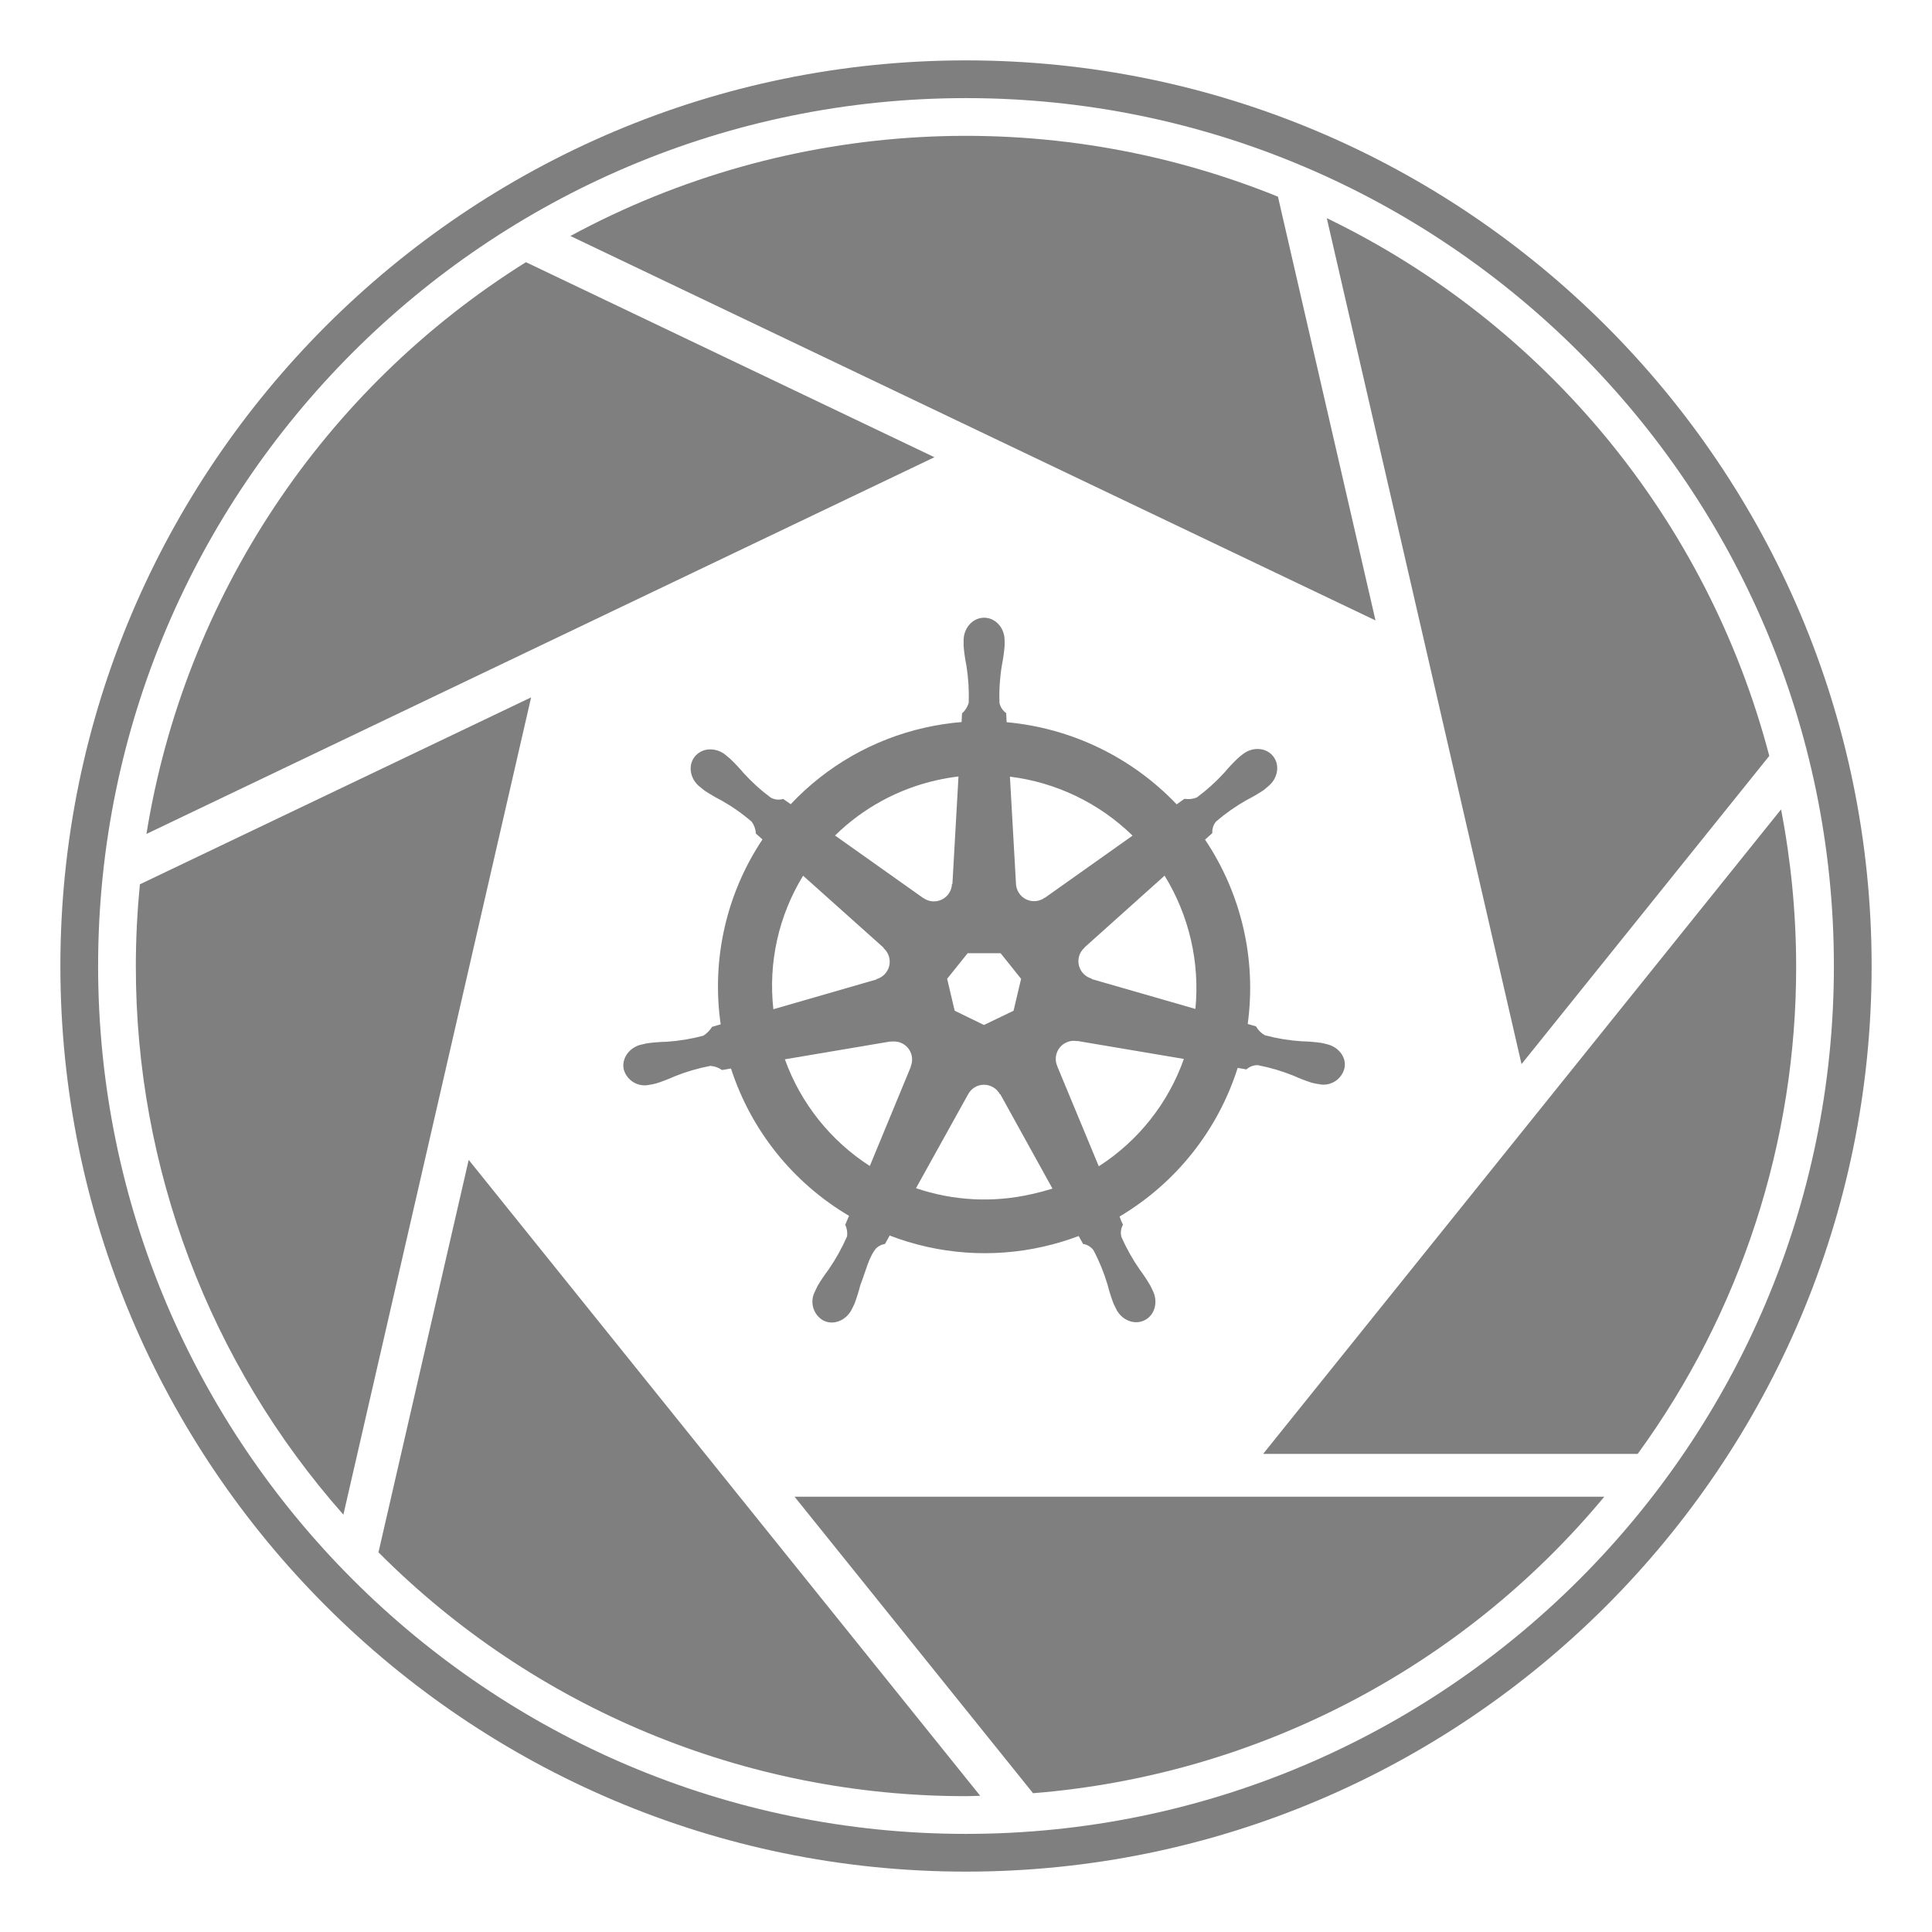
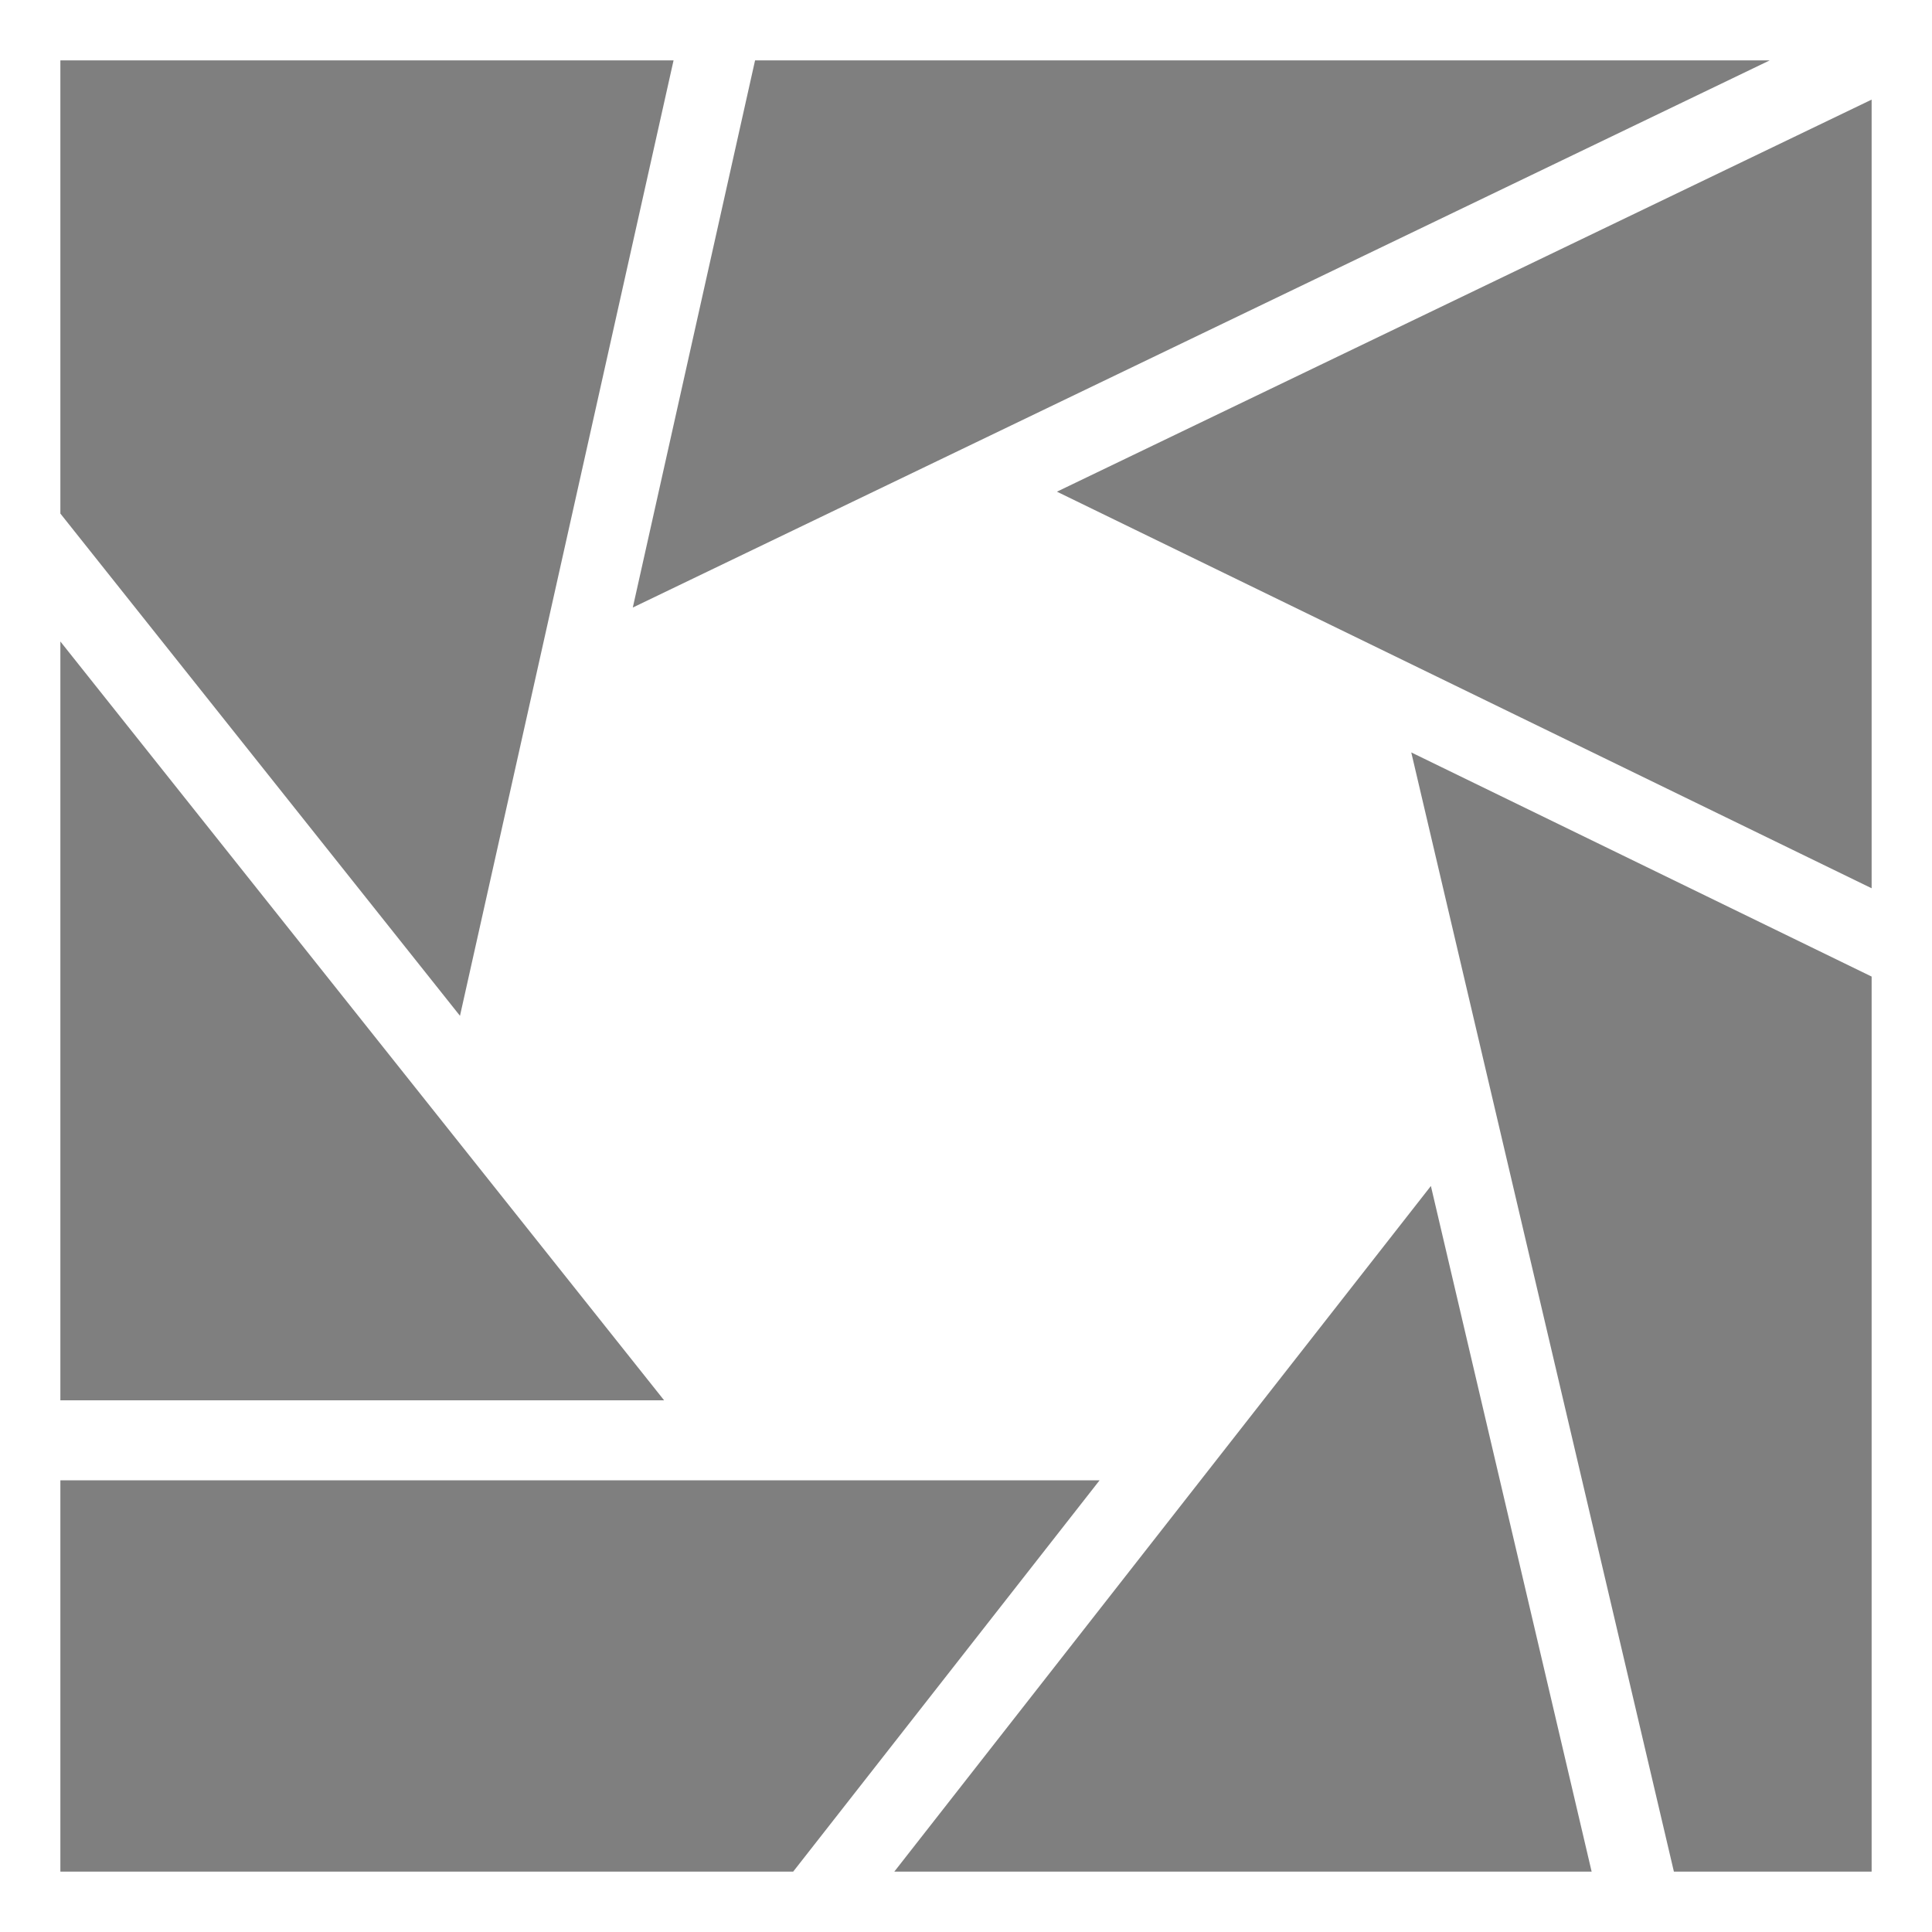
- <svg xmlns="http://www.w3.org/2000/svg" viewBox="0 0 512 512">
-   <defs>
-     <style>.cls-1{fill:none;}.cls-2{fill:#7f7f7f;}</style>
-   </defs>
-   <g id="Layer_2" data-name="Layer 2">
-     <g id="Layer_1-2" data-name="Layer 1">
-       <rect class="cls-1" width="512" height="512" />
-       <path class="cls-2" d="M256,496C123.67,496,16,388.33,16,256S123.67,16,256,16,496,123.67,496,256,388.33,496,256,496Zm0-470C129.17,26,26,129.18,26,256S129.17,486,256,486,486,382.82,486,256,382.83,26,256,26Z" />
-       <path class="cls-2" d="M403.22,282l65.66-81.68A220.52,220.52,0,0,0,351.61,57.81Z" />
-       <path class="cls-2" d="M476,256a220.86,220.86,0,0,0-4-41.5L334.74,385.3H434A219,219,0,0,0,476,256Z" />
-       <path class="cls-2" d="M247.63,121.17,139.38,69.48A220,220,0,0,0,38.81,221Z" />
-       <path class="cls-2" d="M140.75,184.81,37.07,234.35C36.38,241.48,36,248.69,36,256A219.13,219.13,0,0,0,91,401.4Z" />
-       <path class="cls-2" d="M210.57,396.65l63.2,78.57a219.52,219.52,0,0,0,151.38-78.57Z" />
-       <path class="cls-2" d="M124.21,307.38l-23.91,104A219.33,219.33,0,0,0,256,476c1.26,0,2.5-.07,3.76-.1Z" />
-       <path class="cls-2" d="M364.52,164.42,338.67,52.12A220.21,220.21,0,0,0,151.16,62.54Z" />
-       <path class="cls-2" d="M351.71,276.74c-.46-.11-1.12-.29-1.58-.37a45.28,45.28,0,0,0-5.2-.42,50.71,50.71,0,0,1-9.73-1.6,6.13,6.13,0,0,1-2.35-2.36l-2.19-.63a70.52,70.52,0,0,0-11.31-48.85l1.93-1.73a4.3,4.3,0,0,1,1-3.08,50.88,50.88,0,0,1,8.07-5.67,43.85,43.85,0,0,0,4.51-2.63c.35-.26.83-.67,1.2-1,2.6-2.08,3.2-5.66,1.33-8s-5.49-2.57-8.09-.49c-.38.29-.88.67-1.21,1a43.42,43.42,0,0,0-3.58,3.79,51.27,51.27,0,0,1-7.32,6.63,6.1,6.1,0,0,1-3.3.36l-2.06,1.47a71.09,71.09,0,0,0-45.06-21.77c-.05-.72-.11-2-.12-2.42a4.33,4.33,0,0,1-1.78-2.72,50.16,50.16,0,0,1,.62-9.84,45.29,45.29,0,0,0,.74-5.17c0-.43,0-1.07,0-1.54,0-3.33-2.43-6-5.43-6s-5.43,2.7-5.43,6c0,.05,0,.1,0,.15,0,.45,0,1,0,1.39a45.29,45.29,0,0,0,.74,5.17,50.87,50.87,0,0,1,.61,9.84,5.9,5.9,0,0,1-1.77,2.81l-.12,2.29a71.38,71.38,0,0,0-9.82,1.51,69.83,69.83,0,0,0-35.46,20.26c-.6-.41-1.65-1.16-2-1.39a4.32,4.32,0,0,1-3.23-.31,50.46,50.46,0,0,1-7.31-6.61,45,45,0,0,0-3.58-3.79c-.33-.29-.83-.67-1.2-1a6.42,6.42,0,0,0-3.78-1.42,5.22,5.22,0,0,0-4.33,1.91c-1.87,2.34-1.27,5.93,1.33,8l.09.06c.35.29.79.66,1.12.91a46.81,46.81,0,0,0,4.5,2.63,49.61,49.61,0,0,1,8.07,5.67,6,6,0,0,1,1.09,3.13l1.74,1.55a70.25,70.25,0,0,0-11.07,49l-2.28.66a7.61,7.61,0,0,1-2.33,2.36,51.5,51.5,0,0,1-9.73,1.6,45.38,45.38,0,0,0-5.21.41c-.41.08-1,.23-1.45.34h0l-.08,0c-3.2.78-5.26,3.72-4.6,6.61a5.75,5.75,0,0,0,7,4h.08l.1,0c.45-.1,1-.21,1.41-.32a45.65,45.65,0,0,0,4.87-1.87,51.49,51.49,0,0,1,9.46-2.78,6.07,6.07,0,0,1,3.12,1.1l2.37-.4A70.59,70.59,0,0,0,225,322.21l-1,2.37a5.46,5.46,0,0,1,.48,3.07,53.5,53.5,0,0,1-4.92,8.83,46,46,0,0,0-2.91,4.33c-.21.41-.48,1-.69,1.47a5.73,5.73,0,0,0,2.31,7.71c2.69,1.3,6-.07,7.49-3.06v0h0c.21-.42.5-1,.67-1.38a45,45,0,0,0,1.57-5c1.43-3.61,2.22-7.4,4.2-9.75a4.31,4.31,0,0,1,2.34-1.14l1.23-2.23a70.15,70.15,0,0,0,40.78,2.93,71.11,71.11,0,0,0,9.31-2.8l1.16,2.09a4.26,4.26,0,0,1,2.77,1.68,50.16,50.16,0,0,1,3.72,9.12,44.6,44.6,0,0,0,1.58,5c.18.4.47,1,.67,1.39,1.45,3,4.81,4.38,7.51,3.07s3.7-4.72,2.3-7.71c-.2-.43-.49-1.05-.7-1.46A45.8,45.8,0,0,0,302,336.4a51.18,51.18,0,0,1-4.82-8.62,4.27,4.27,0,0,1,.42-3.2,20.73,20.73,0,0,1-.9-2.19A70.66,70.66,0,0,0,328,283c.7.11,1.92.33,2.32.41a4.28,4.28,0,0,1,3-1.13,50.68,50.68,0,0,1,9.47,2.79,45.66,45.66,0,0,0,4.87,1.88c.39.1,1,.2,1.4.3l.11,0h.08a5.72,5.72,0,0,0,7-4C357,280.45,354.91,277.51,351.71,276.74Zm-51.57-55.29-23.2,16.45-.08,0a4.79,4.79,0,0,1-6.56-.88,4.71,4.71,0,0,1-1.05-2.77h0l-1.61-28.43A56.44,56.44,0,0,1,300.14,221.45Zm-43.7,31.16h8.73l5.43,6.79-2,8.46-7.84,3.77L253,267.85,251,259.39Zm-8.22-45.84a56.58,56.58,0,0,1,5.79-1l-1.61,28.47-.12.06a4.79,4.79,0,0,1-7.59,3.67l-.05,0-23.35-16.55A55.92,55.92,0,0,1,248.22,206.77Zm-35.39,25.3,21.32,19.07,0,.12a4.79,4.79,0,0,1-1.88,8.22l0,.09-27.32,7.89A55.83,55.83,0,0,1,212.83,232.07Zm28.54,50.65L230.51,309A56.27,56.27,0,0,1,208,280.73L236,276l0,.06A4.37,4.37,0,0,1,237,276a4.78,4.78,0,0,1,4.33,6.67Zm32,33.74a56.07,56.07,0,0,1-30.62-1.58L256.56,290h0a4.77,4.77,0,0,1,4-2.53A4.86,4.86,0,0,1,265,290h.1l13.82,25Q276.24,315.82,273.41,316.46Zm17.81-7.4-11-26.5,0-.05a4.78,4.78,0,0,1,2.32-6.2,4.65,4.65,0,0,1,1.83-.48,5.05,5.05,0,0,1,1.1.08l.05-.05,28.26,4.77A56,56,0,0,1,291.22,309.06Zm25.59-41.69-27.46-7.91,0-.12a4.79,4.79,0,0,1-3.4-5.68,4.7,4.7,0,0,1,1.52-2.54v-.06l21.2-19a56.92,56.92,0,0,1,8.17,35.28Z" />
-     </g>
+ <svg xmlns="http://www.w3.org/2000/svg" version="1.1" id="Layer_1" x="0px" y="0px" viewBox="0 0 512 512" style="enable-background:new 0 0 512 512;" xml:space="preserve">
+   <style type="text/css">
+ 	.st0{fill:none;}
+ 	.st1{fill:#7F7F7F;}
+ </style>
+   <rect class="st0" width="512" height="512" />
+   <g>
+     <path class="st1" d="M237,496h184.8l-42.6-181.7L237,496z" />
+     <path class="st1" d="M16,392.3V496h194.2l81.2-103.7H16z" />
+     <path class="st1" d="M280.1,130.3L496,235.4v-209L280.1,130.3z" />
+     <path class="st1" d="M443.6,496H496V258.8l-122-59.4L443.6,496z" />
+     <path class="st1" d="M469,16H200.1l-32.4,145L469,16z" />
+     <path class="st1" d="M16,170v201.1h160L16,170z" />
+     <path class="st1" d="M178.5,16H16v120.1l105.9,133.1L178.5,16z" />
  </g>
</svg>
